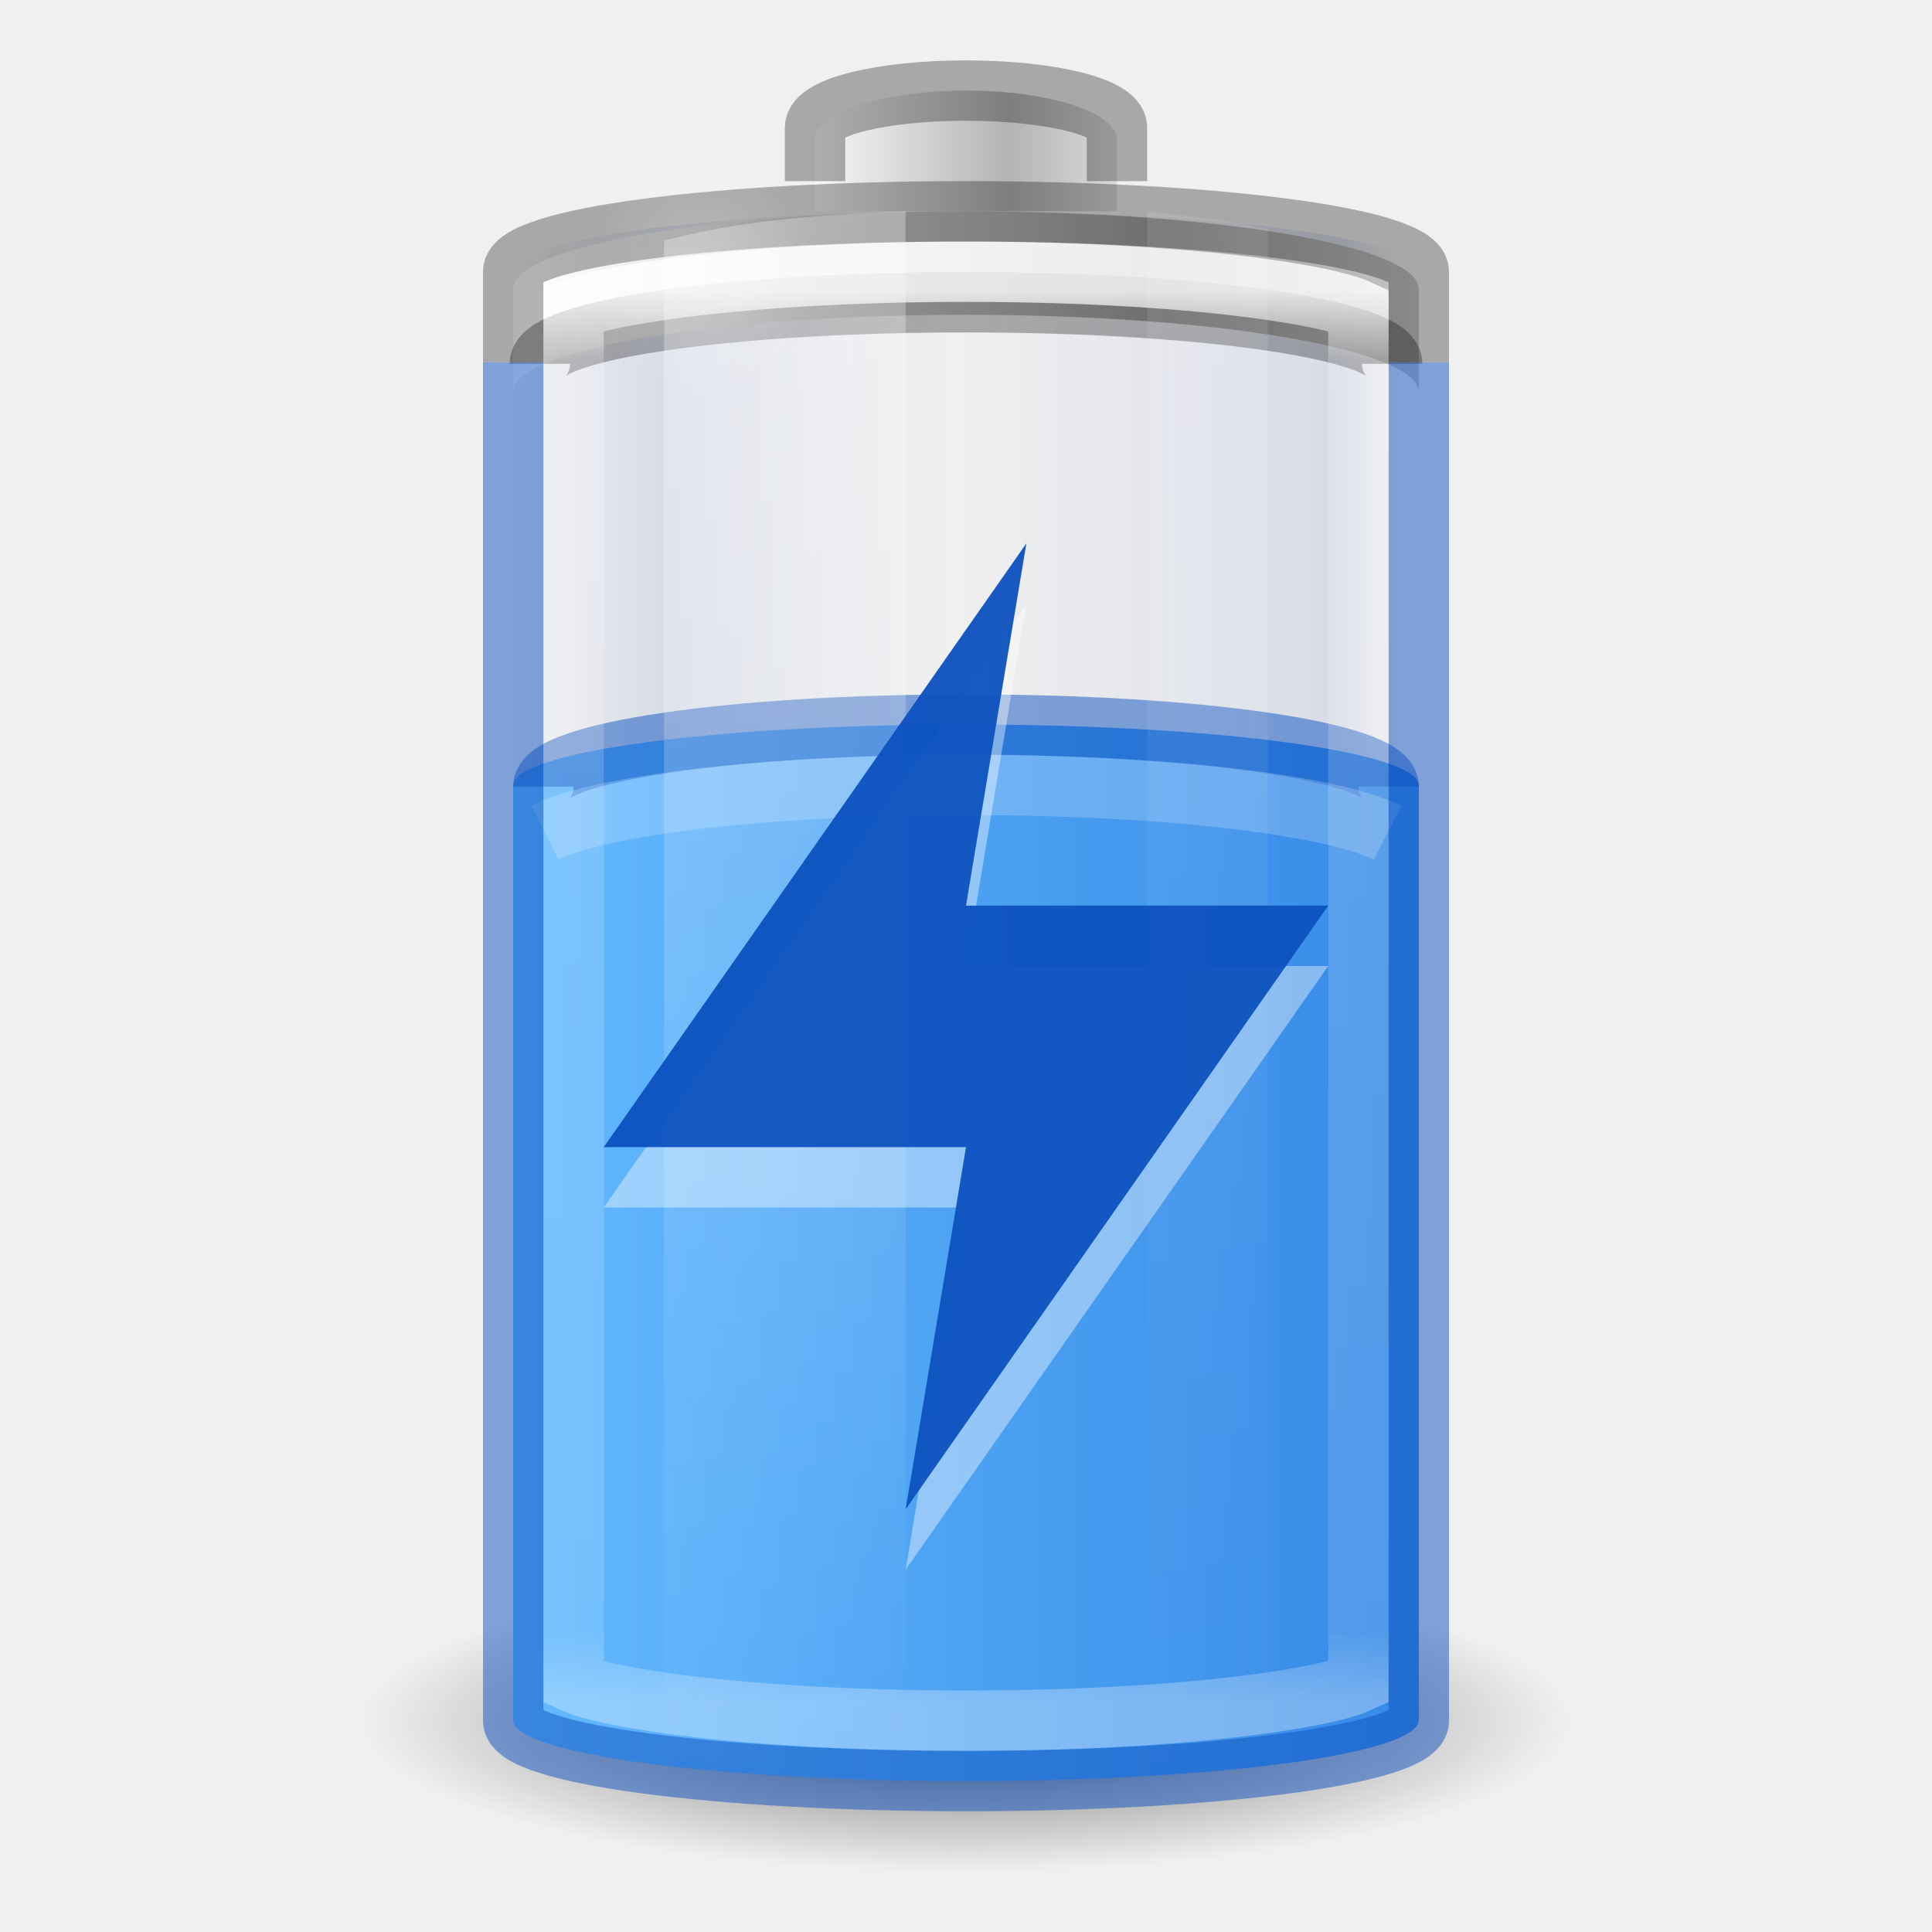
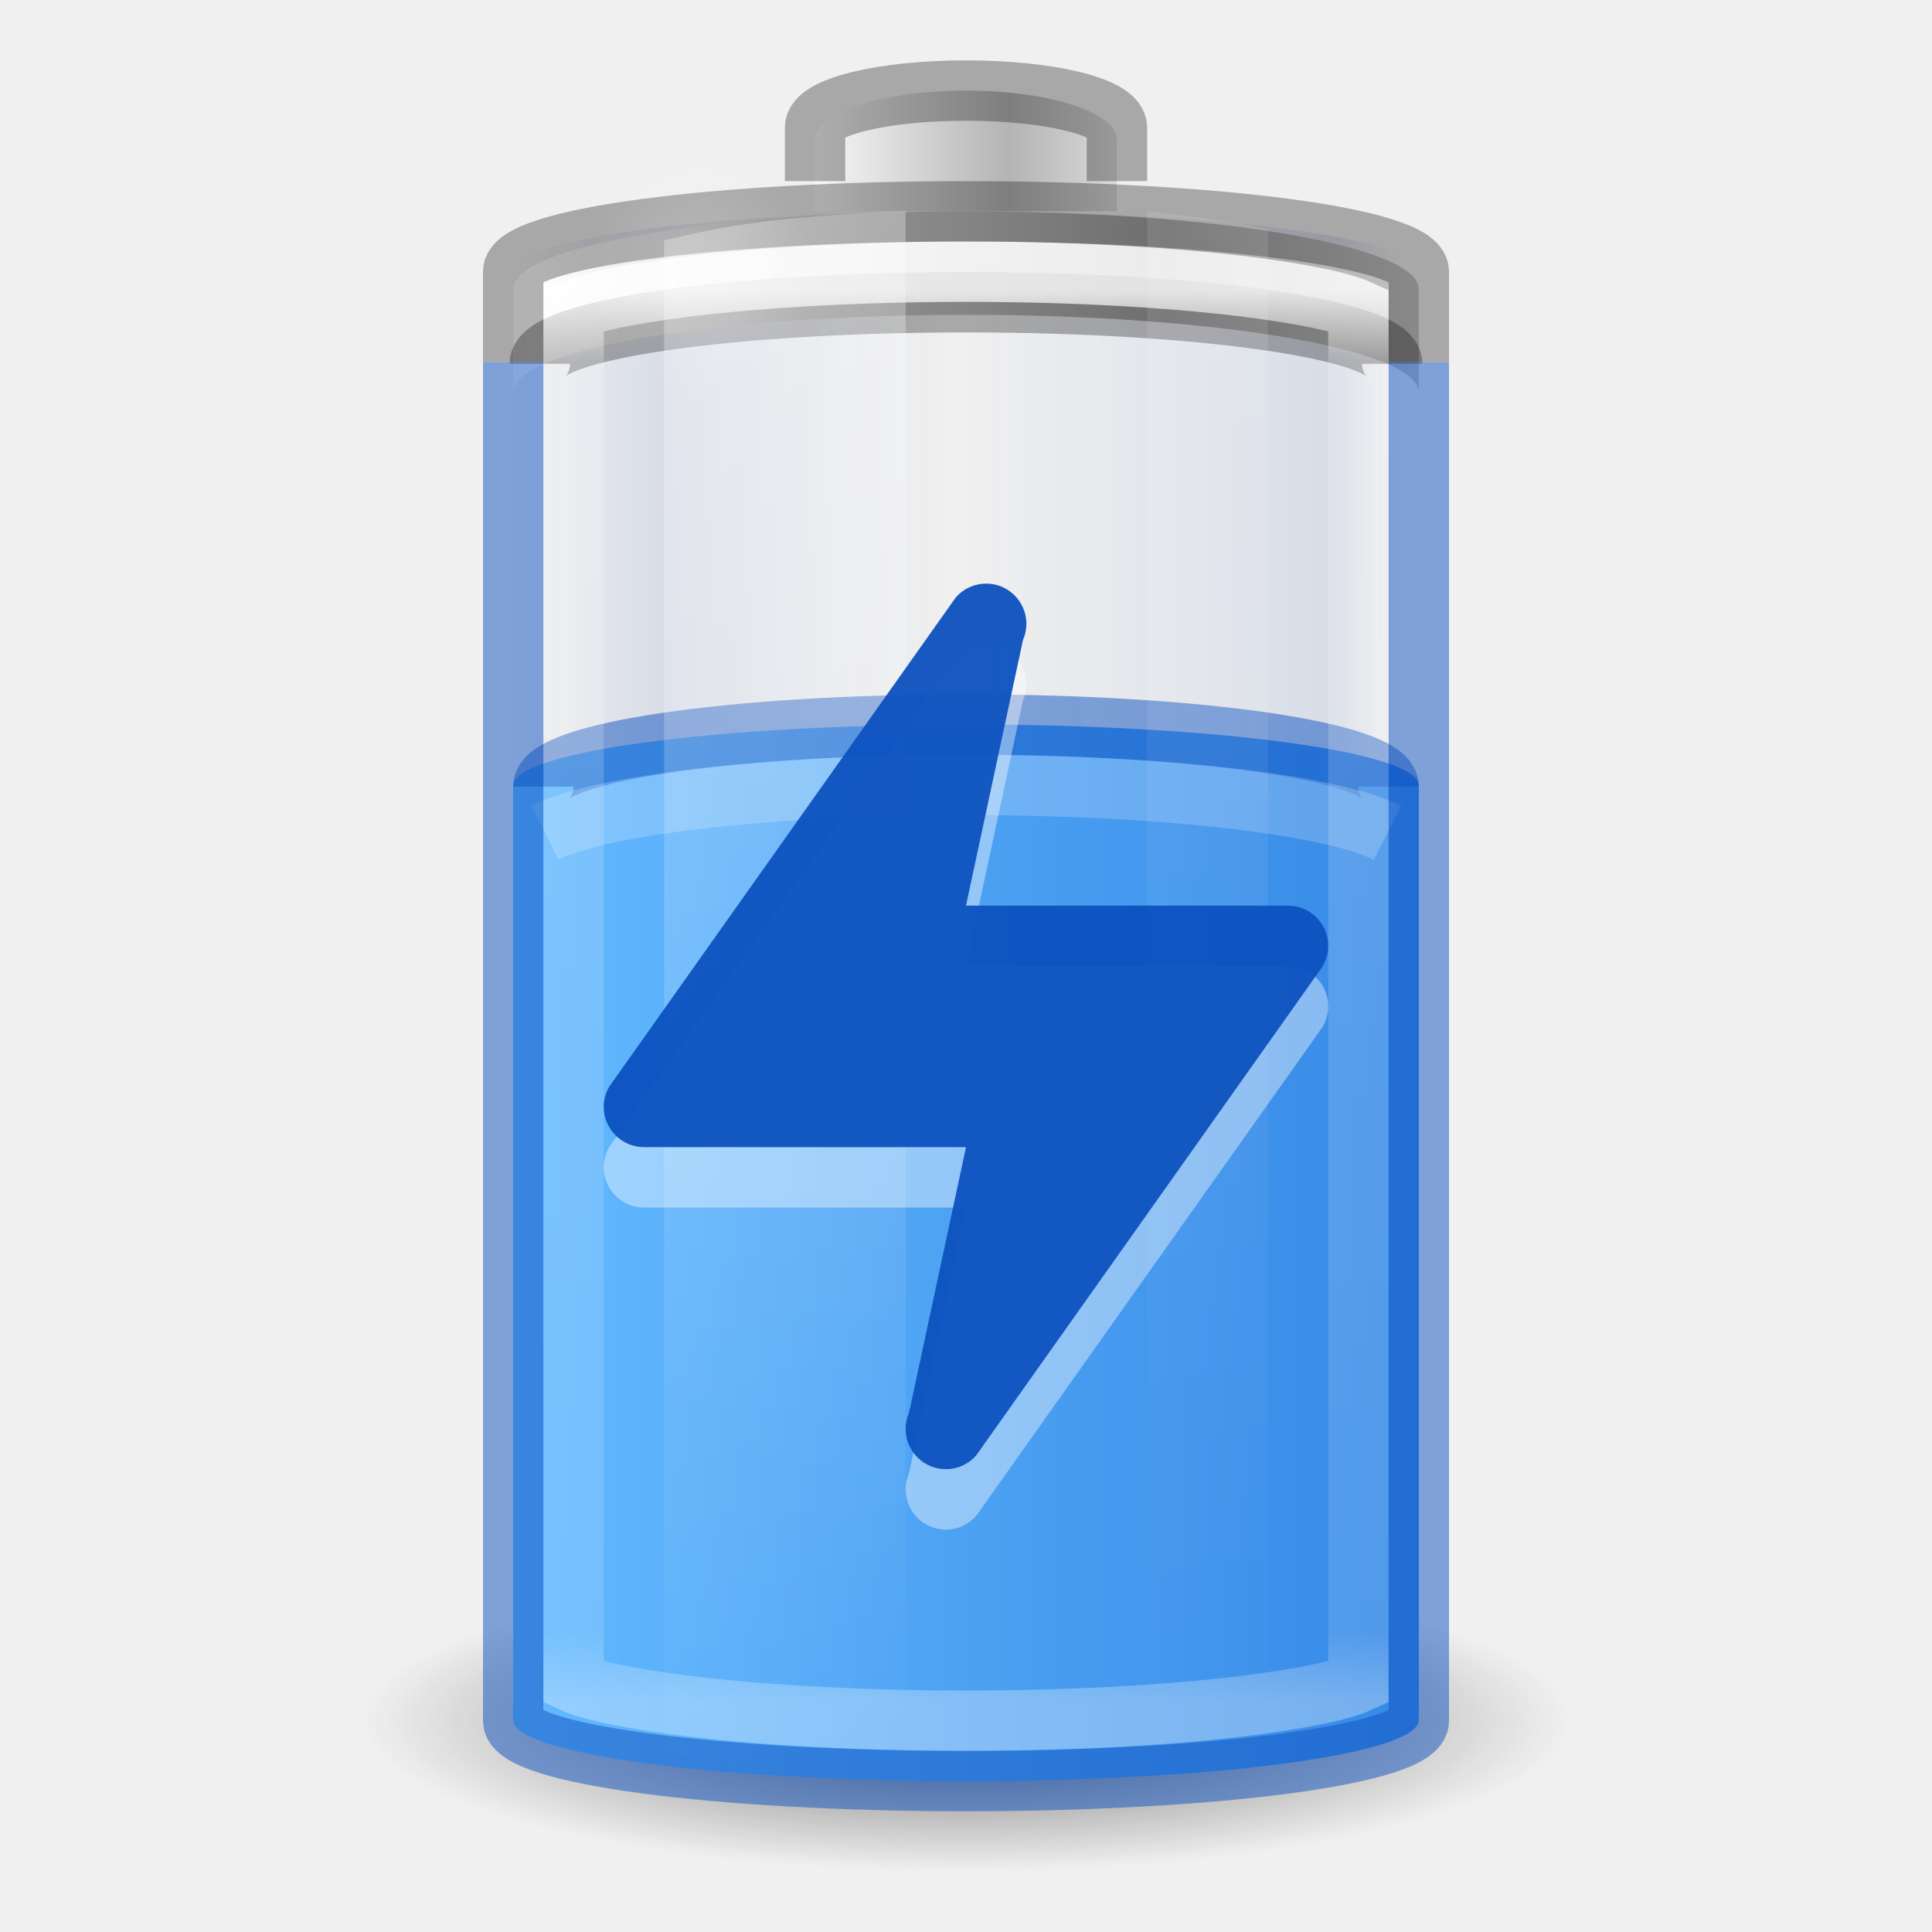
<svg xmlns="http://www.w3.org/2000/svg" xmlns:xlink="http://www.w3.org/1999/xlink" viewBox="0 0 32 32" id="svg2485" height="32" width="32" version="1.0">
  <defs id="defs2487">
    <linearGradient id="linearGradient914">
      <stop style="stop-color:#002e99;stop-opacity:0" offset="0" id="stop904" />
      <stop id="stop906" offset="0.069" style="stop-color:#002e99;stop-opacity:1" />
      <stop id="stop908" offset="0.5" style="stop-color:#002e99;stop-opacity:0" />
      <stop style="stop-color:#002e99;stop-opacity:1" offset="0.826" id="stop910" />
      <stop style="stop-color:#002e99;stop-opacity:0" offset="1" id="stop912" />
    </linearGradient>
    <linearGradient id="linearGradient5126">
      <stop offset="0" style="stop-color:#ffffff;stop-opacity:1" id="stop5128" />
      <stop offset="1" style="stop-color:#ffffff;stop-opacity:0" id="stop5130" />
    </linearGradient>
    <linearGradient id="linearGradient5118">
      <stop offset="0" style="stop-color:#9d9d9d;stop-opacity:1" id="stop5120" />
      <stop offset="1" style="stop-color:#ffffff;stop-opacity:1" id="stop5122" />
    </linearGradient>
    <linearGradient id="linearGradient4762">
      <stop offset="0" style="stop-color:#ffffff;stop-opacity:1" id="stop4764" />
      <stop offset="0.05" style="stop-color:#ffffff;stop-opacity:0.235" id="stop4766" />
      <stop offset="0.95" style="stop-color:#ffffff;stop-opacity:0.157" id="stop4768" />
      <stop offset="1" style="stop-color:#ffffff;stop-opacity:0.392" id="stop4770" />
    </linearGradient>
    <linearGradient id="linearGradient3254-3-182-8-5">
      <stop offset="0" style="stop-color:#ffffff;stop-opacity:1" id="stop4663-8-7" />
      <stop offset="1" style="stop-color:#ffffff;stop-opacity:0" id="stop4665-7-6" />
    </linearGradient>
    <linearGradient gradientTransform="matrix(0.52,0,0,0.6486486,3.52,0.2837841)" gradientUnits="userSpaceOnUse" xlink:href="#linearGradient4762" id="linearGradient4760" y2="43" x2="30" y1="7" x1="30" />
    <linearGradient spreadMethod="reflect" gradientTransform="matrix(0.1274027,0,0,0.1511387,19.31925,17.02428)" gradientUnits="userSpaceOnUse" xlink:href="#linearGradient2793-2-0-669-94-2" id="linearGradient3457-7-6" y2="-93.092" x2="-48.479" y1="-93.092" x1="-20.447" />
    <linearGradient id="linearGradient2793-2-0-669-94-2">
      <stop offset="0" style="stop-color:#b4b4b4;stop-opacity:1" id="stop4681-3-1" />
      <stop offset="1" style="stop-color:#ffffff;stop-opacity:1" id="stop4683-67-4" />
    </linearGradient>
    <linearGradient spreadMethod="reflect" gradientTransform="matrix(0.3685519,0,0,0.1335958,25.64328,15.69928)" gradientUnits="userSpaceOnUse" xlink:href="#linearGradient5118" id="linearGradient5066-8" y2="-93.092" x2="-45.762" y1="-93.092" x1="-17.121" />
    <radialGradient gradientTransform="matrix(0.5345048,0,0,0.5901873,2.768907,0.07629)" gradientUnits="userSpaceOnUse" xlink:href="#linearGradient5126" id="radialGradient5132" fy="7.5" fx="16.5" r="3.5" cy="7.5" cx="16.5" />
    <linearGradient id="linearGradient3820-7-2-1-2-6">
      <stop offset="0" style="stop-color:#3d3d3d;stop-opacity:1" id="stop3822-2-6-3-3-7" />
      <stop offset="0.5" style="stop-color:#686868;stop-opacity:0.498" id="stop3864-8-7-7-9-1" />
      <stop offset="1" style="stop-color:#686868;stop-opacity:0" id="stop3824-1-2-5-0-3" />
    </linearGradient>
    <radialGradient gradientTransform="matrix(0.159314,0,0,0.03982852,0.2028998,21.08535)" gradientUnits="userSpaceOnUse" xlink:href="#linearGradient3820-7-2-1-2-6" id="radialGradient5362" fy="186.171" fx="99.157" r="62.769" cy="186.171" cx="99.157" />
    <linearGradient gradientTransform="matrix(0.9777772,0,0,1.394143,-2.37777,-20.56746)" gradientUnits="userSpaceOnUse" xlink:href="#linearGradient3254-3-182-8-5" id="linearGradient5508" y2="35.717" x2="17.773" y1="17.458" x1="13.682" />
    <linearGradient gradientTransform="matrix(0.9777772,0,0,1.414646,-5.711104,-21.11257)" gradientUnits="userSpaceOnUse" xlink:href="#linearGradient3254-3-182-8-5" id="linearGradient5510" y2="35.717" x2="27.318" y1="17.458" x1="25.273" />
    <linearGradient xlink:href="#linearGradient914" id="linearGradient3941" gradientUnits="userSpaceOnUse" gradientTransform="matrix(0.6,0,0,0.6666667,-30.4,-0.166666)" x1="12.029" y1="25" x2="36.609" y2="25" />
    <linearGradient gradientTransform="translate(-20,-12.5)" xlink:href="#linearGradient899" id="linearGradient901" x1="28.472" y1="29.5" x2="43.44" y2="29.5" gradientUnits="userSpaceOnUse" />
    <linearGradient id="linearGradient899">
      <stop style="stop-color:#64baff;stop-opacity:1" offset="0" id="stop895" />
      <stop style="stop-color:#3689e6;stop-opacity:1" offset="1" id="stop897" />
    </linearGradient>
  </defs>
  <rect transform="scale(-1,1)" style="color:#000000;display:block;overflow:visible;visibility:visible;opacity:0.1;fill:url(#linearGradient3941);fill-opacity:1.0;stroke:none;stroke-width:1;marker:none;enable-background:accumulate;font-variation-settings:normal;vector-effect:none;stroke-linecap:butt;stroke-linejoin:miter;stroke-miterlimit:4;stroke-dasharray:none;stroke-dashoffset:0;stroke-opacity:1;stop-color:#000000;stop-opacity:1" id="rect3268-4" y="3.5" x="-23.5" ry="1" rx="9" height="26" width="15" />
  <path style="fill:url(#radialGradient5362);fill-opacity:1;stroke:none;stroke-width:1" id="path3818-0-5" d="m 26,28.5 a 10,2.5 0 0 1 -20,0 10,2.5 0 1 1 20,0 z" />
  <rect style="color:#000000;display:inline;overflow:visible;visibility:visible;fill:url(#linearGradient901);fill-opacity:1;fill-rule:nonzero;stroke:none;stroke-width:1;marker:none;enable-background:accumulate;font-variation-settings:normal;opacity:1;vector-effect:none;stroke-linecap:butt;stroke-linejoin:miter;stroke-miterlimit:4;stroke-dasharray:none;stroke-dashoffset:0;stroke-opacity:1;stop-color:#000000;stop-opacity:1" id="rect3268-0-1" y="12" x="8.5" ry="1.01" rx="9.18" height="17.5" width="15" />
  <path style="color:#000000;display:inline;overflow:visible;visibility:visible;opacity:0.5;fill:none;fill-opacity:0;fill-rule:nonzero;stroke:#0d52bf;stroke-width:1;stroke-linecap:butt;stroke-linejoin:round;stroke-miterlimit:4;stroke-dasharray:none;stroke-dashoffset:0;stroke-opacity:1;marker:none;enable-background:accumulate" id="rect3268-0" d="m 23,13.029 c 0,-0.57 -3.122,-1.028 -7,-1.028 -3.878,0 -7,0.459 -7,1.028" />
  <path style="color:#000000;display:inline;overflow:visible;visibility:visible;fill:url(#linearGradient5066-8);fill-opacity:1;fill-rule:nonzero;stroke:none;stroke-width:1;marker:none;enable-background:accumulate" id="rect3268-6-4" d="M 16,3.5 C 11.845,3.5 8.5,4.073 8.5,4.786 V 6.5 c 0,-0.712 3.345,-1.286 7.5,-1.286 4.155,0 7.5,0.573 7.5,1.286 V 4.786 C 23.5,4.073 20.155,3.5 16,3.5 Z" />
  <path style="color:#000000;display:block;overflow:visible;visibility:visible;opacity:0.3;fill:none;stroke:#000000;stroke-width:1;stroke-linecap:butt;stroke-linejoin:miter;stroke-miterlimit:7;stroke-dasharray:none;stroke-dashoffset:0;stroke-opacity:1;marker:none;enable-background:accumulate" id="rect3268-6" d="m 8.941,6.026 c 0,-0.565 3.148,-1.02 7.059,-1.02 3.911,0 7.059,0.455 7.059,1.02" />
  <path style="color:#000000;display:inline;overflow:visible;visibility:visible;fill:url(#linearGradient3457-7-6);fill-opacity:1;fill-rule:nonzero;stroke:none;stroke-width:1;marker:none;enable-background:accumulate" id="rect3268-3-9" d="M 18.5,3.5 V 2.318 c 0,-0.455 -1.115,-0.818 -2.5,-0.818 -1.385,0 -2.5,0.364 -2.5,0.818 V 3.5" />
  <path style="color:#000000;display:block;overflow:visible;visibility:visible;opacity:0.3;fill:none;stroke:#000000;stroke-width:1;stroke-linecap:butt;stroke-linejoin:miter;stroke-miterlimit:7;stroke-dasharray:none;stroke-dashoffset:0;stroke-opacity:1;marker:none;enable-background:accumulate" id="rect3268-3" d="M 18.5,3 V 2.114 c 0,-0.341 -1.115,-0.614 -2.5,-0.614 -1.385,0 -2.5,0.273 -2.5,0.614 v 0.886" />
  <path style="color:#000000;display:block;overflow:visible;visibility:visible;opacity:0.8;fill:none;stroke:url(#linearGradient4760);stroke-width:1;stroke-linecap:butt;stroke-linejoin:miter;stroke-miterlimit:7;stroke-dasharray:none;stroke-dashoffset:0;stroke-opacity:1;marker:none;enable-background:accumulate" id="path4752" d="m 16,4.5 c -1.929,0 -3.667,0.112 -4.907,0.284 -0.62,0.086 -1.121,0.182 -1.43,0.284 -0.085,0.028 -0.111,0.037 -0.163,0.061 V 27.872 c 0.052,0.024 0.077,0.033 0.163,0.061 0.309,0.102 0.81,0.198 1.43,0.284 C 12.333,28.388 14.071,28.5 16,28.5 c 1.929,0 3.667,-0.112 4.907,-0.284 0.62,-0.086 1.121,-0.182 1.43,-0.284 0.085,-0.028 0.111,-0.037 0.163,-0.061 V 5.128 C 22.448,5.104 22.423,5.096 22.337,5.068 22.028,4.966 21.528,4.87 20.907,4.784 19.667,4.612 17.929,4.5 16,4.5 Z" />
  <path d="M 23.5,6 V 4.5 c 0,-0.554 -3.345,-1 -7.5,-1 -4.155,0 -7.5,0.446 -7.5,1 V 6" style="color:#000000;display:block;overflow:visible;visibility:visible;opacity:0.3;fill:none;stroke:#000000;stroke-width:1;stroke-linecap:butt;stroke-linejoin:miter;stroke-miterlimit:7;stroke-dasharray:none;stroke-dashoffset:0;stroke-opacity:1;marker:none;enable-background:accumulate" id="rect3268" />
  <path style="color:#000000;display:inline;overflow:visible;visibility:visible;opacity:0.2;fill:url(#radialGradient5132);fill-opacity:1;fill-rule:nonzero;stroke:none;stroke-width:1.37;marker:none;enable-background:accumulate" id="path5124" d="m 13.459,4.503 a 1.871,2.066 0 1 1 -3.742,0 1.871,2.066 0 1 1 3.742,0 z" />
  <path style="color:#000000;display:block;overflow:visible;visibility:visible;opacity:0.2;fill:none;stroke:#ffffff;stroke-width:1;stroke-linecap:butt;stroke-linejoin:miter;stroke-miterlimit:7;stroke-dasharray:none;stroke-dashoffset:0;stroke-opacity:1;marker:none;enable-background:accumulate" id="rect3268-0-7" d="M 22.982,13.795 C 22.079,13.334 19.303,13 16,13 12.708,13 9.94,13.332 9.027,13.791" />
  <g transform="scale(0.6666667)" style="opacity:0.4;stroke-width:1.5" id="g5672" />
  <path style="display:inline;overflow:visible;visibility:visible;opacity:0.3;fill:url(#linearGradient5508);fill-opacity:1;fill-rule:nonzero;stroke:none;stroke-width:1;marker:none" id="path5194" d="m 15,3.5 c -2.142,0.081 -3.005,0.241 -4,0.481 V 29.019 c 0.995,0.24 1.858,0.4 4,0.481 z" />
  <path style="display:inline;overflow:visible;visibility:visible;opacity:0.1;fill:url(#linearGradient5510);fill-opacity:1;fill-rule:nonzero;stroke:none;stroke-width:1;marker:none" id="rect3244" d="M 19,3.5 V 29.5 c 0.758,-0.084 1.536,-0.184 2,-0.297 V 3.797 C 20.536,3.684 19.758,3.584 19,3.5 Z" />
  <path d="m 8.5,6 v 22.5 c 0,0.554 3.345,1 7.5,1 4.155,0 7.5,-0.446 7.5,-1 V 6" style="color:#000000;display:block;overflow:visible;visibility:visible;opacity:0.5;fill:none;stroke:#0d52bf;stroke-width:1;stroke-linecap:butt;stroke-linejoin:miter;stroke-miterlimit:7;stroke-dasharray:none;stroke-dashoffset:0;stroke-opacity:1;marker:none;enable-background:accumulate" id="rect928" />
-   <path color="#bebebe" d="M 15,26 22,16 H 16 L 17,10 10,20 h 6 z" fill="#666666" overflow="visible" style="font-variation-settings:normal;opacity:0.4;isolation:auto;mix-blend-mode:normal;vector-effect:none;fill:#ffffff;fill-opacity:1;stroke:none;stroke-width:1;stroke-linecap:butt;stroke-linejoin:miter;stroke-miterlimit:4;stroke-dasharray:none;stroke-dashoffset:0;stroke-opacity:1;marker:none;stop-color:#000000;stop-opacity:1" id="path2-3" />
-   <path id="path2" style="font-variation-settings:normal;opacity:0.95;isolation:auto;mix-blend-mode:normal;vector-effect:none;fill:#0d52bf;fill-opacity:1;stroke:none;stroke-width:1;stroke-linecap:butt;stroke-linejoin:miter;stroke-miterlimit:4;stroke-dasharray:none;stroke-dashoffset:0;stroke-opacity:1;marker:none;stop-color:#000000;stop-opacity:1" overflow="visible" fill="#666666" d="m 15,25 7,-10 h -6 l 1,-6 -7,10 h 6 z" color="#bebebe" />
+   <path id="path54-3" style="font-variation-settings:normal;opacity:0.4;vector-effect:none;fill:#ffffff;fill-opacity:1;stroke:none;stroke-width:1;stroke-linecap:butt;stroke-linejoin:miter;stroke-miterlimit:4;stroke-dasharray:none;stroke-dashoffset:0;stroke-opacity:1;marker:none;stop-color:#000000;stop-opacity:1" d="m 16.333,10.667 c -0.199,0 -0.378,0.087 -0.5,0.225 L 10.094,18.994 C 10.035,19.094 10,19.21 10,19.334 c 0,0.368 0.298,0.667 0.667,0.667 h 5.333 l -0.944,4.4 c -0.036,0.082 -0.056,0.172 -0.056,0.267 0,0.368 0.298,0.667 0.667,0.667 0.199,0 0.378,-0.087 0.5,-0.225 l 5.74,-8.102 C 21.965,16.907 22,16.791 22,16.667 c 0,-0.368 -0.298,-0.667 -0.667,-0.667 h -5.333 l 0.944,-4.4 c 0.036,-0.082 0.056,-0.172 0.056,-0.267 0,-0.368 -0.298,-0.667 -0.667,-0.667 z" />
+   <path id="path54" style="font-variation-settings:normal;opacity:0.95;vector-effect:none;fill:#0d52bf;fill-opacity:1;stroke:none;stroke-width:1;stroke-linecap:butt;stroke-linejoin:miter;stroke-miterlimit:4;stroke-dasharray:none;stroke-dashoffset:0;stroke-opacity:1;marker:none;stop-color:#000000" d="m 16.333,9.667 c -0.199,0 -0.378,0.087 -0.5,0.225 L 10.094,17.993 C 10.035,18.093 10,18.209 10,18.333 c 0,0.368 0.298,0.667 0.667,0.667 h 5.333 l -0.944,4.4 c -0.036,0.082 -0.056,0.172 -0.056,0.267 0,0.368 0.298,0.667 0.667,0.667 0.199,0 0.378,-0.087 0.5,-0.225 l 5.74,-8.102 C 21.965,15.907 22,15.791 22,15.667 22,15.298 21.702,15 21.333,15 h -5.333 l 0.944,-4.4 c 0.036,-0.082 0.056,-0.172 0.056,-0.267 0,-0.368 -0.298,-0.667 -0.667,-0.667 z" />
</svg>
